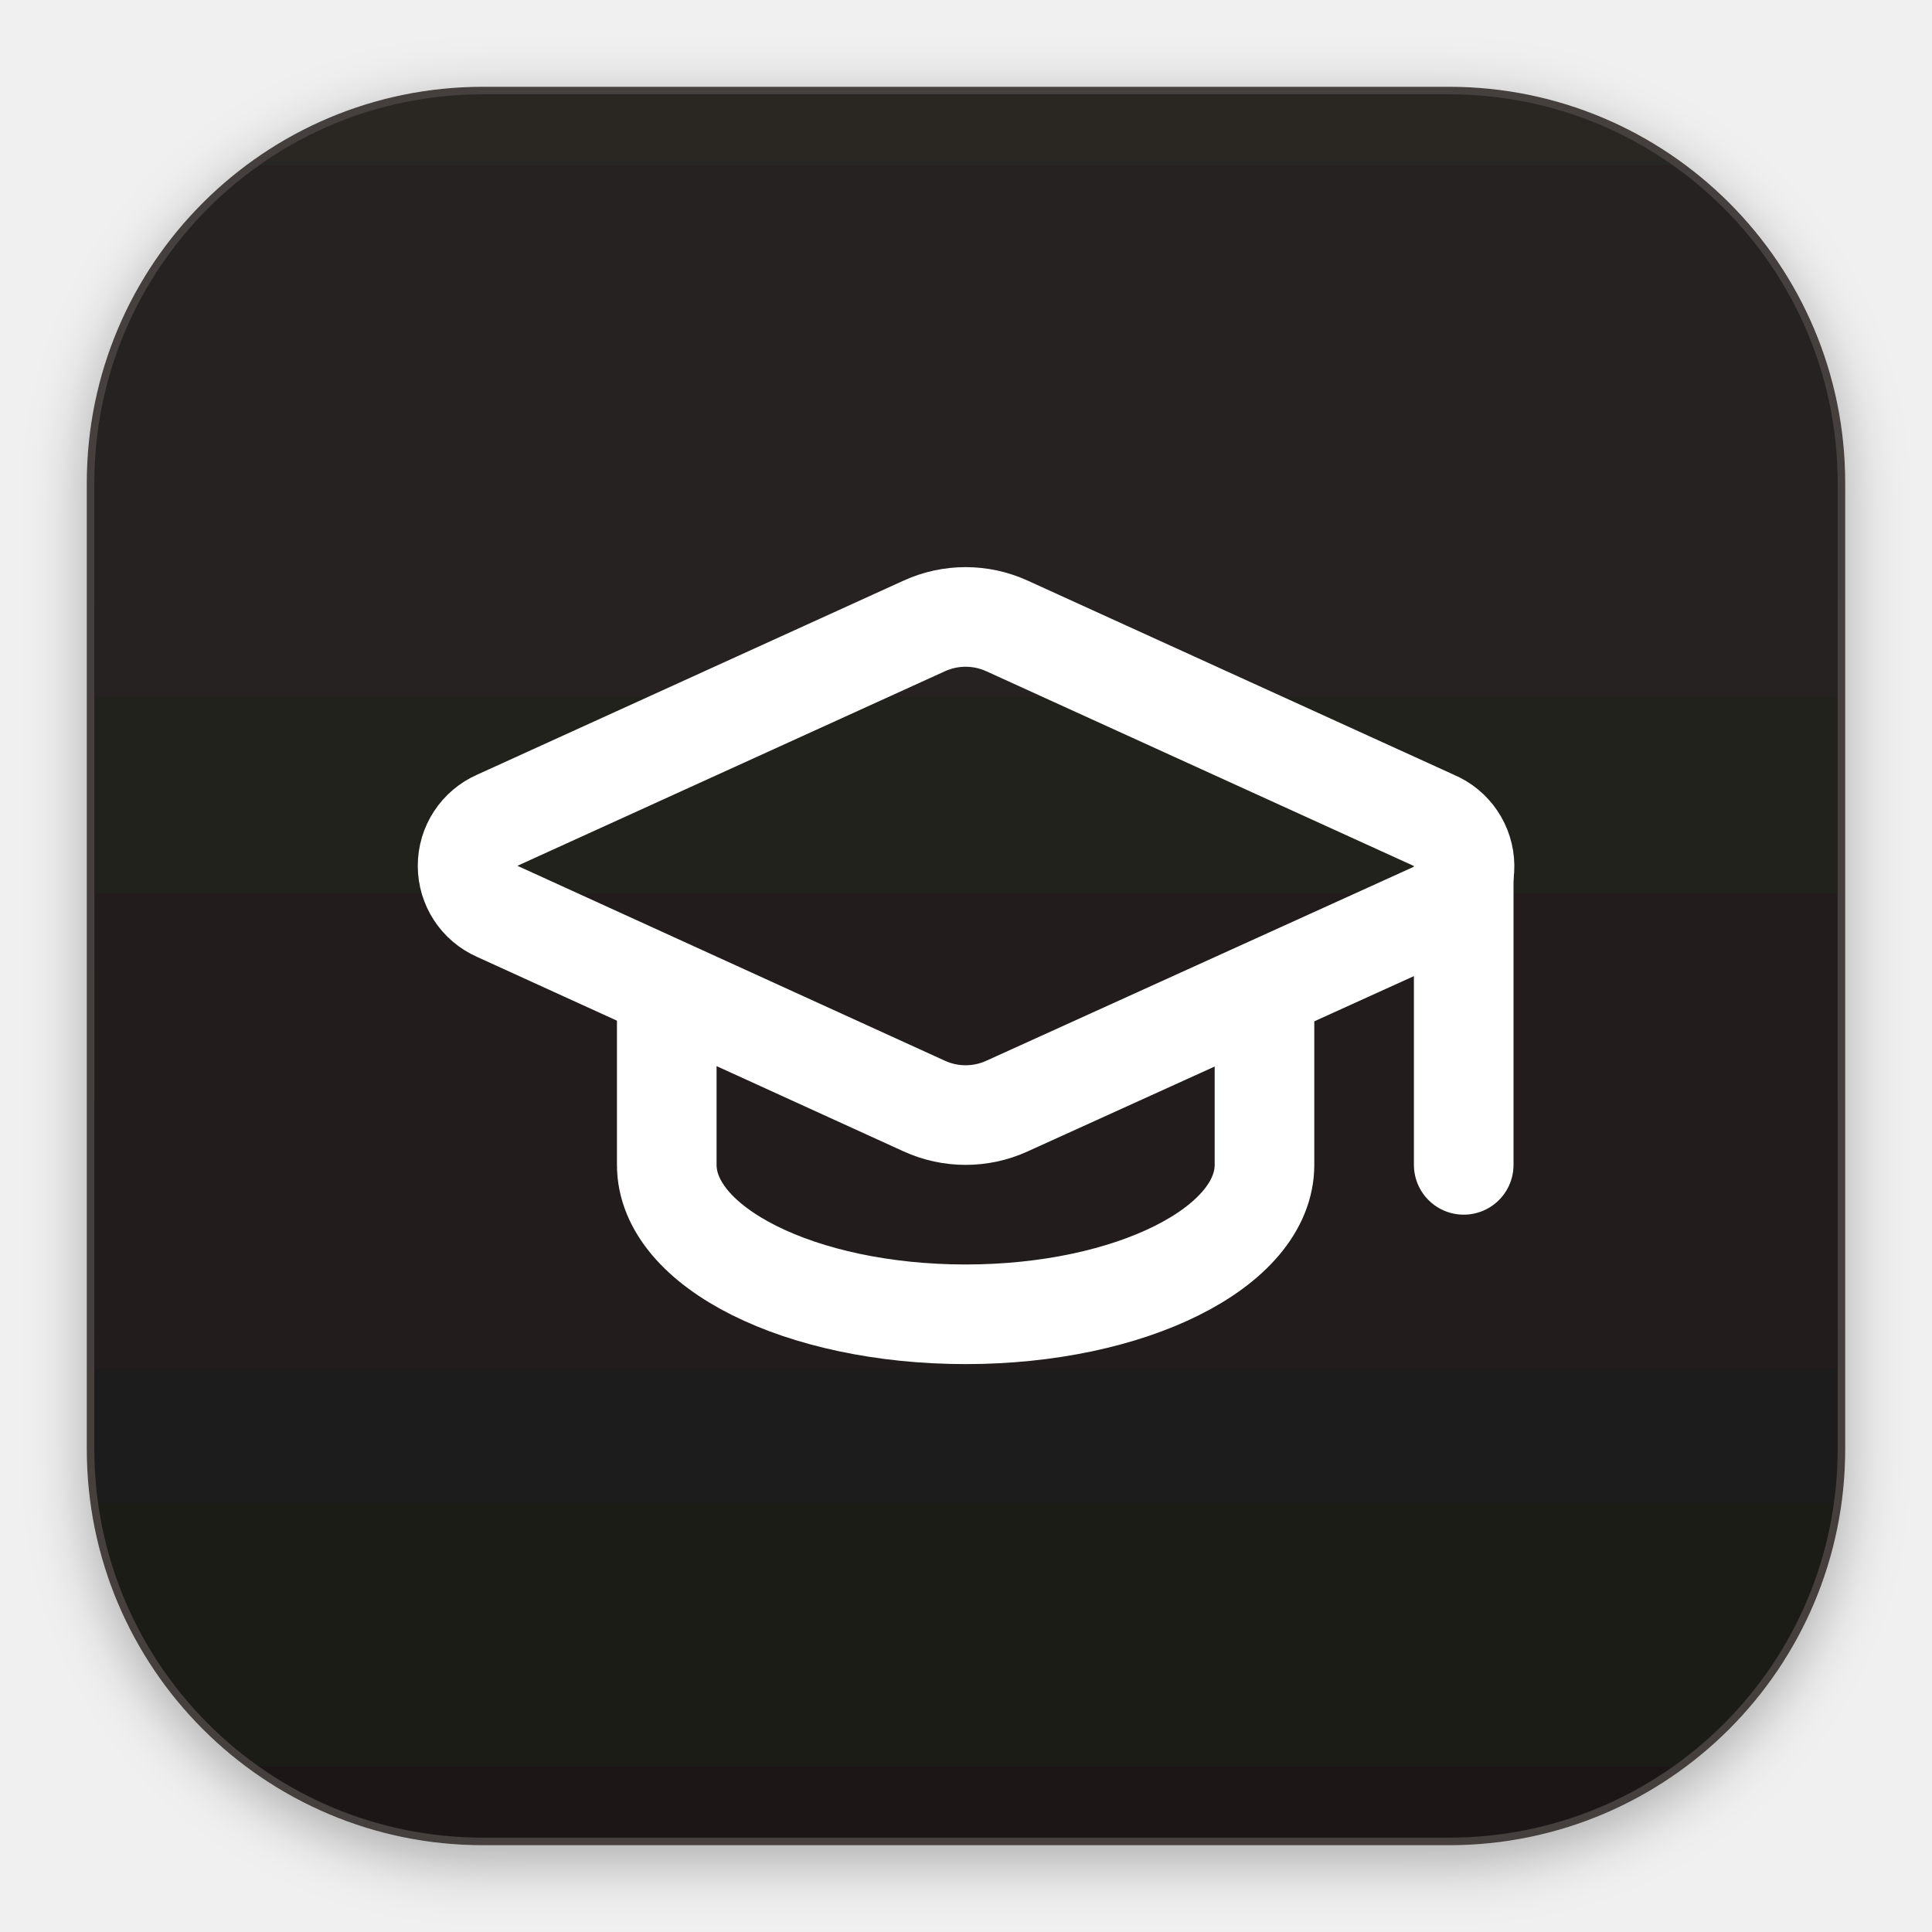
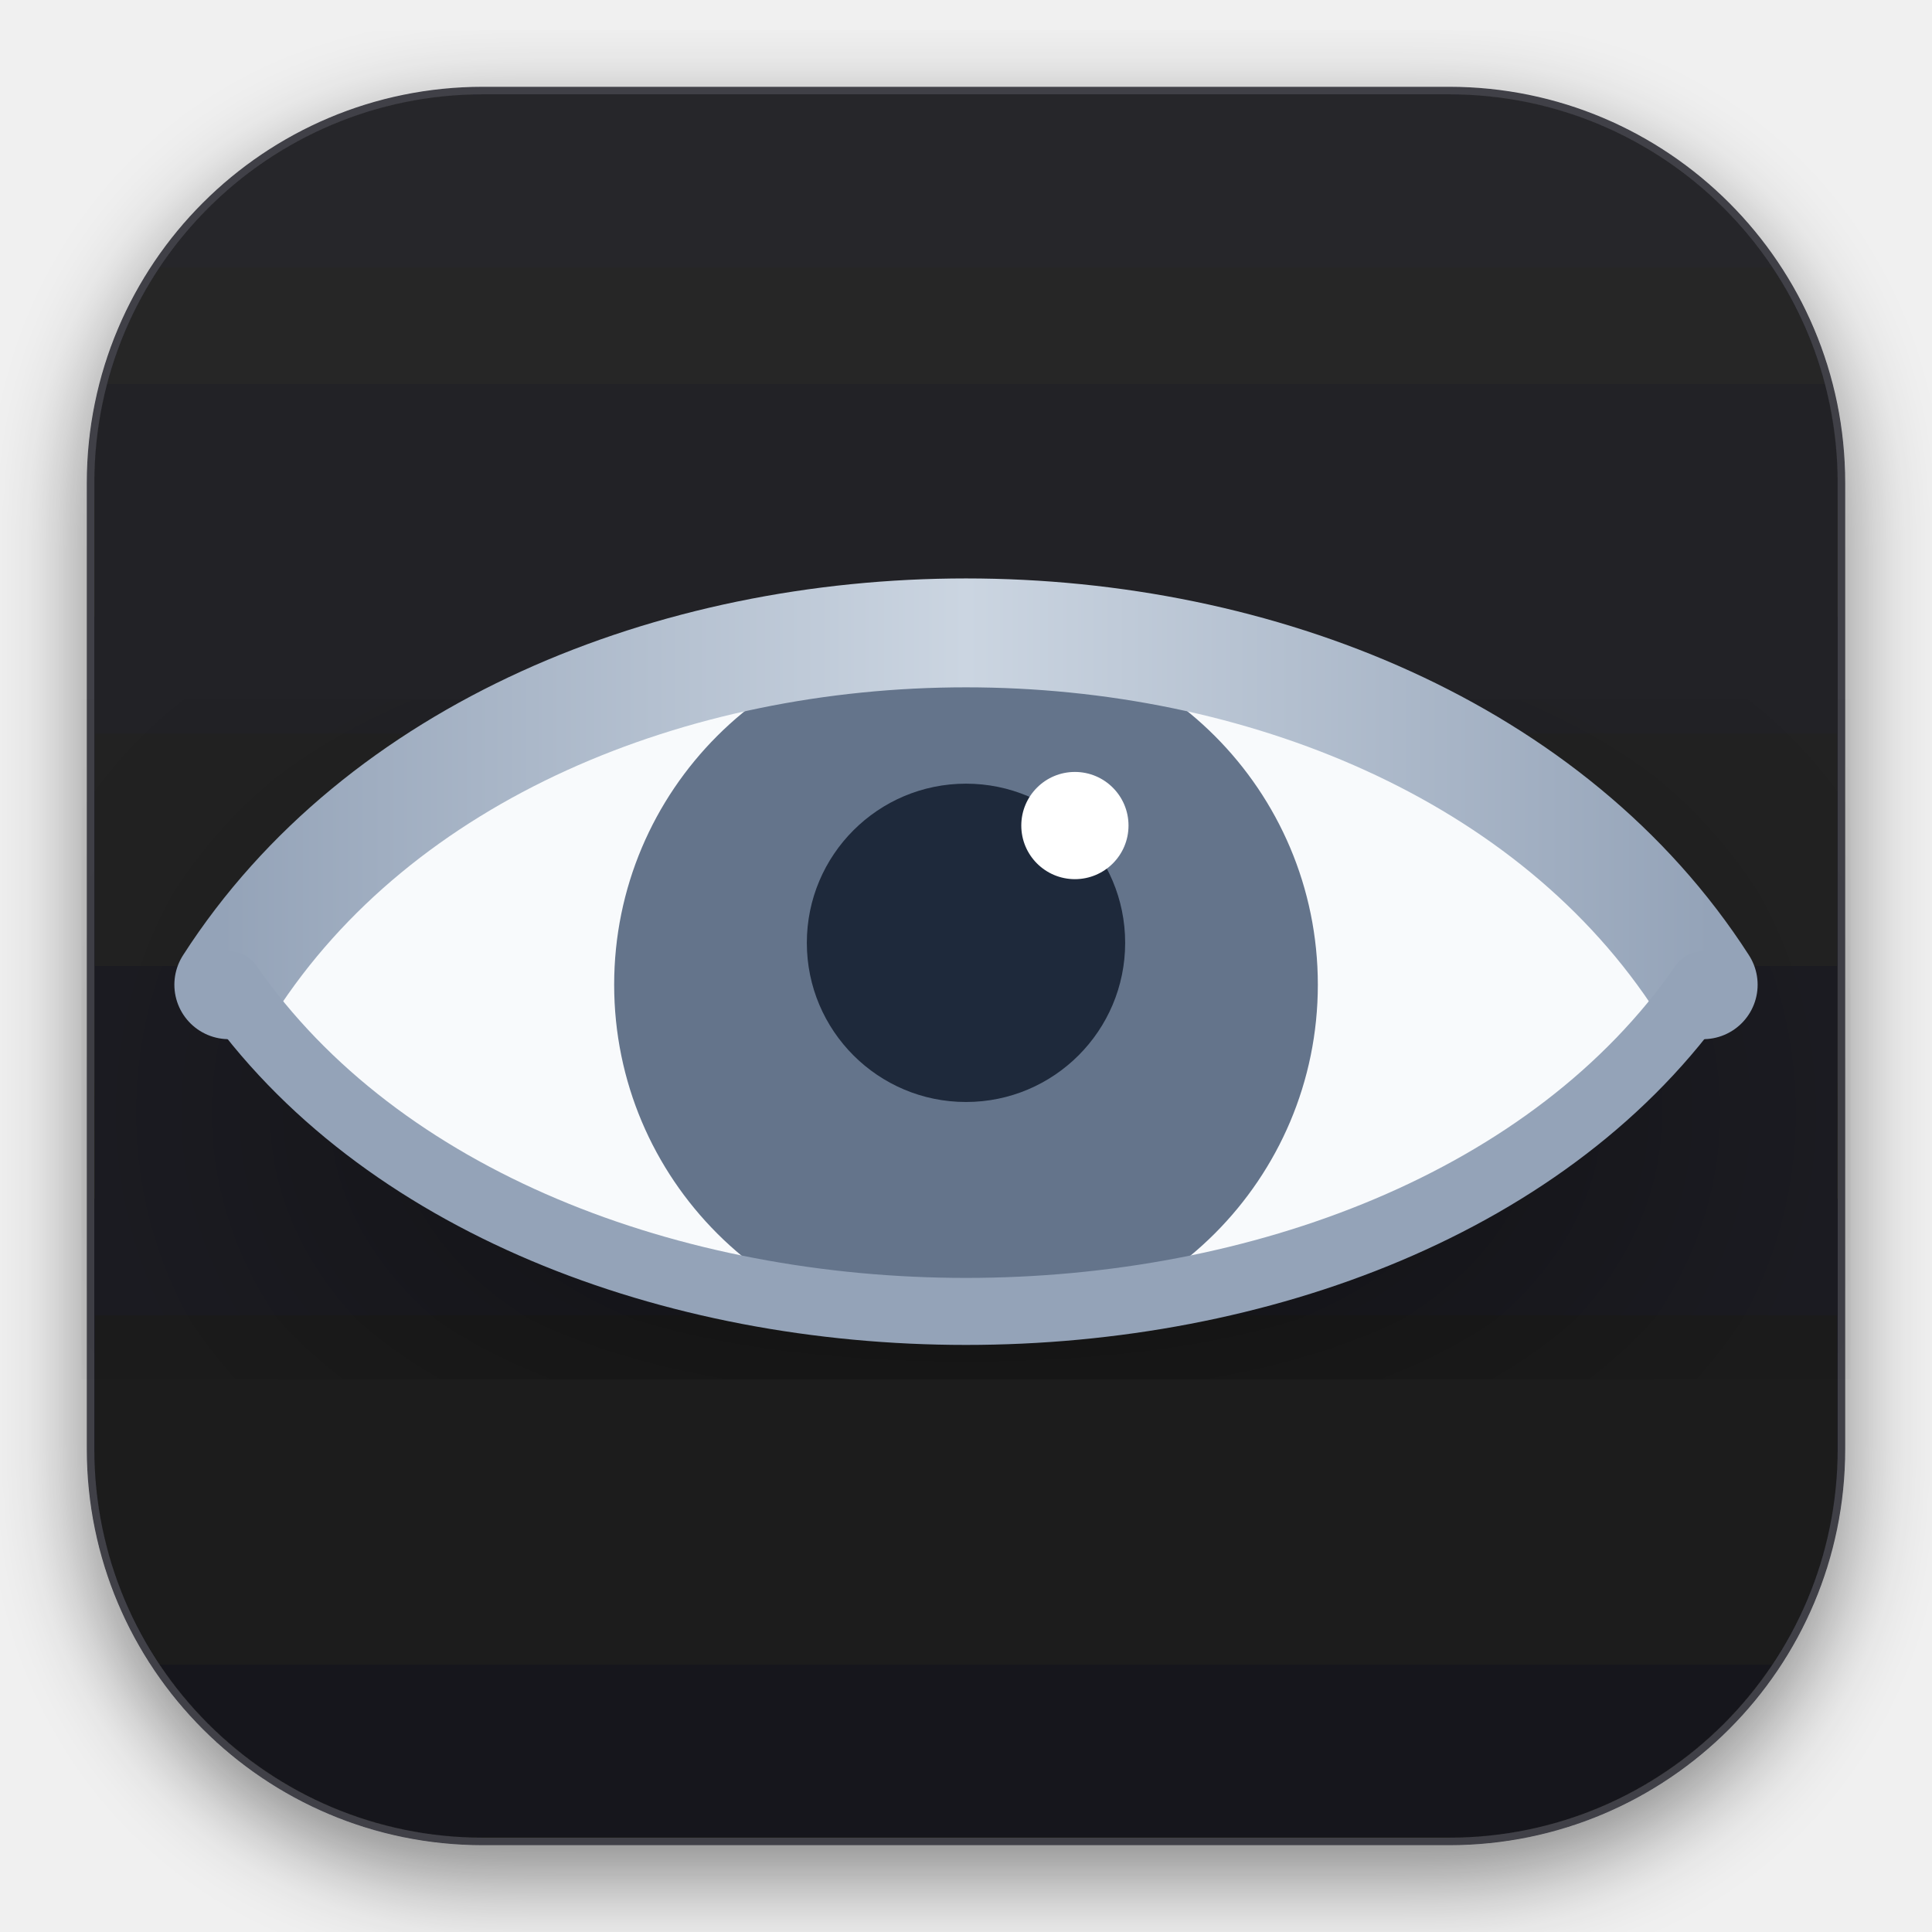
<svg xmlns="http://www.w3.org/2000/svg" width="1024" height="1024" viewBox="0 0 1024 1024">
  <defs>
-     <linearGradient id="bgGrad" x1="0%" y1="0%" x2="0%" y2="100%">
-       <stop offset="0%" stop-color="#292524" />
-       <stop offset="100%" stop-color="#1c1917" />
+     <linearGradient id="iconBgGrad" x1="0%" y1="0%" x2="0%" y2="100%">
+       <stop offset="0%" stop-color="#27272a" />
+       <stop offset="100%" stop-color="#18181b" />
    </linearGradient>
-     <filter id="shadow" x="-10%" y="-10%" width="120%" height="125%">
-       <feDropShadow dx="0" dy="8" stdDeviation="16" flood-color="#000000" flood-opacity="0.3" />
+     <linearGradient id="eyelidGreyGrad" x1="0%" y1="0%" x2="100%" y2="0%">
+       <stop offset="0%" stop-color="#94a3b8" />
+       <stop offset="50%" stop-color="#cbd5e1" />
+       <stop offset="100%" stop-color="#94a3b8" />
+     </linearGradient>
+     <filter id="iconShadow" x="-10%" y="-10%" width="120%" height="125%">
+       <feDropShadow dx="0" dy="16" stdDeviation="24" flood-color="#000000" flood-opacity="0.45" />
+     </filter>
+     <filter id="eyeShadow" x="-10%" y="-10%" width="120%" height="120%">
+       <feDropShadow dx="0" dy="8" stdDeviation="16" flood-color="#000000" flood-opacity="0.4" />
    </filter>
  </defs>
-   <rect x="48" y="48" width="928" height="928" rx="208" ry="208" fill="url(#bgGrad)" stroke="#44403c" stroke-width="4" filter="url(#shadow)" />
-   <g transform="translate(195, 195) scale(26.4)" fill="none" stroke="#ffffff" stroke-width="2" stroke-linecap="round" stroke-linejoin="round">
-     <path d="M21.42 10.922a1 1 0 0 0-.019-1.838L12.83 5.18a2 2 0 0 0-1.66 0L2.6 9.08a1 1 0 0 0 0 1.832l8.57 3.908a2 2 0 0 0 1.66 0z" />
-     <path d="M22 10v6" />
-     <path d="M6 12.5V16a6 3 0 0 0 12 0v-3.5" />
+   <rect x="48" y="48" width="928" height="928" rx="208" ry="208" fill="url(#iconBgGrad)" stroke="#3f3f46" stroke-width="4" filter="url(#iconShadow)" />
+   <g transform="translate(68, 220) scale(8.88)">
+     <path d="M 6 34 C 24 6, 76 6, 94 34 C 76 60, 24 60, 6 34 Z" fill="#f8fafc" filter="url(#eyeShadow)" />
+     <circle cx="50" cy="34" r="21" fill="#64748b" />
+     <circle cx="50" cy="31.5" r="9.5" fill="#1e293b" />
+     <circle cx="56.5" cy="24.5" r="3.2" fill="#ffffff" />
+     <path d="M 6 34 C 24 6, 76 6, 94 34" stroke="url(#eyelidGreyGrad)" stroke-width="6.5" stroke-linecap="round" fill="none" />
+     <path d="M 94 34 C 76 60, 24 60, 6 34" stroke="#94a3b8" stroke-width="4" stroke-linecap="round" fill="none" />
  </g>
</svg>
